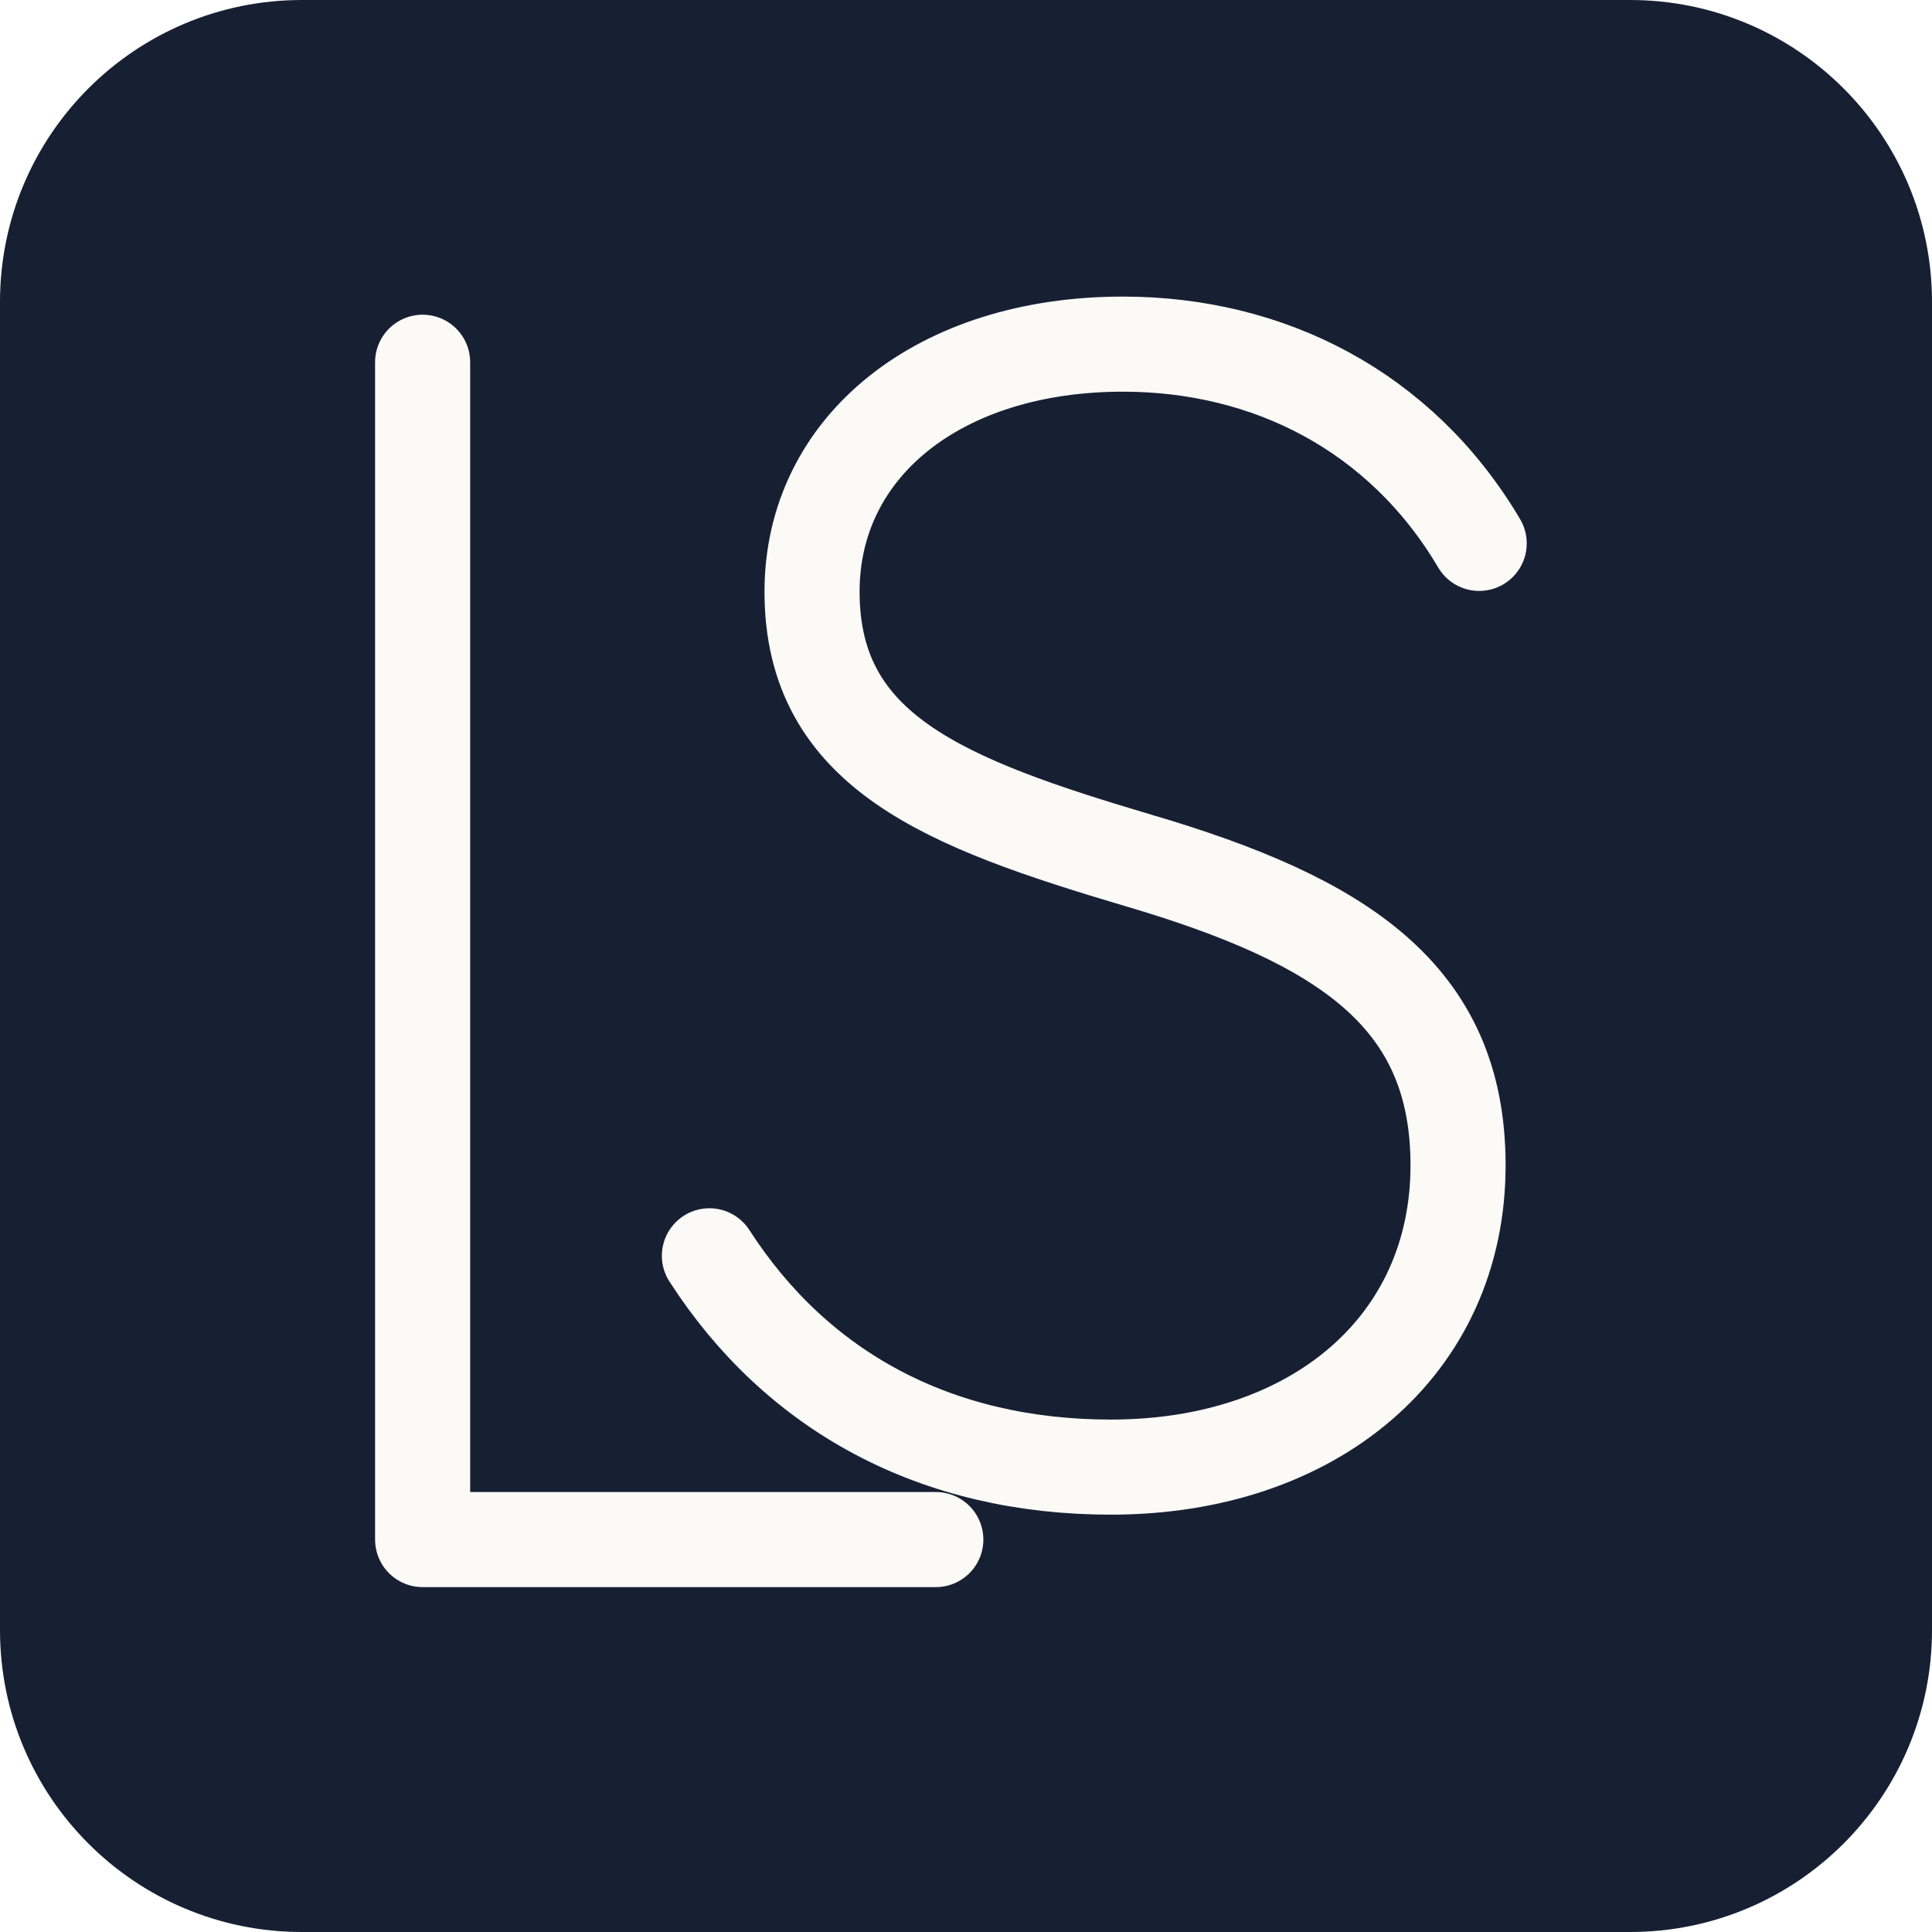
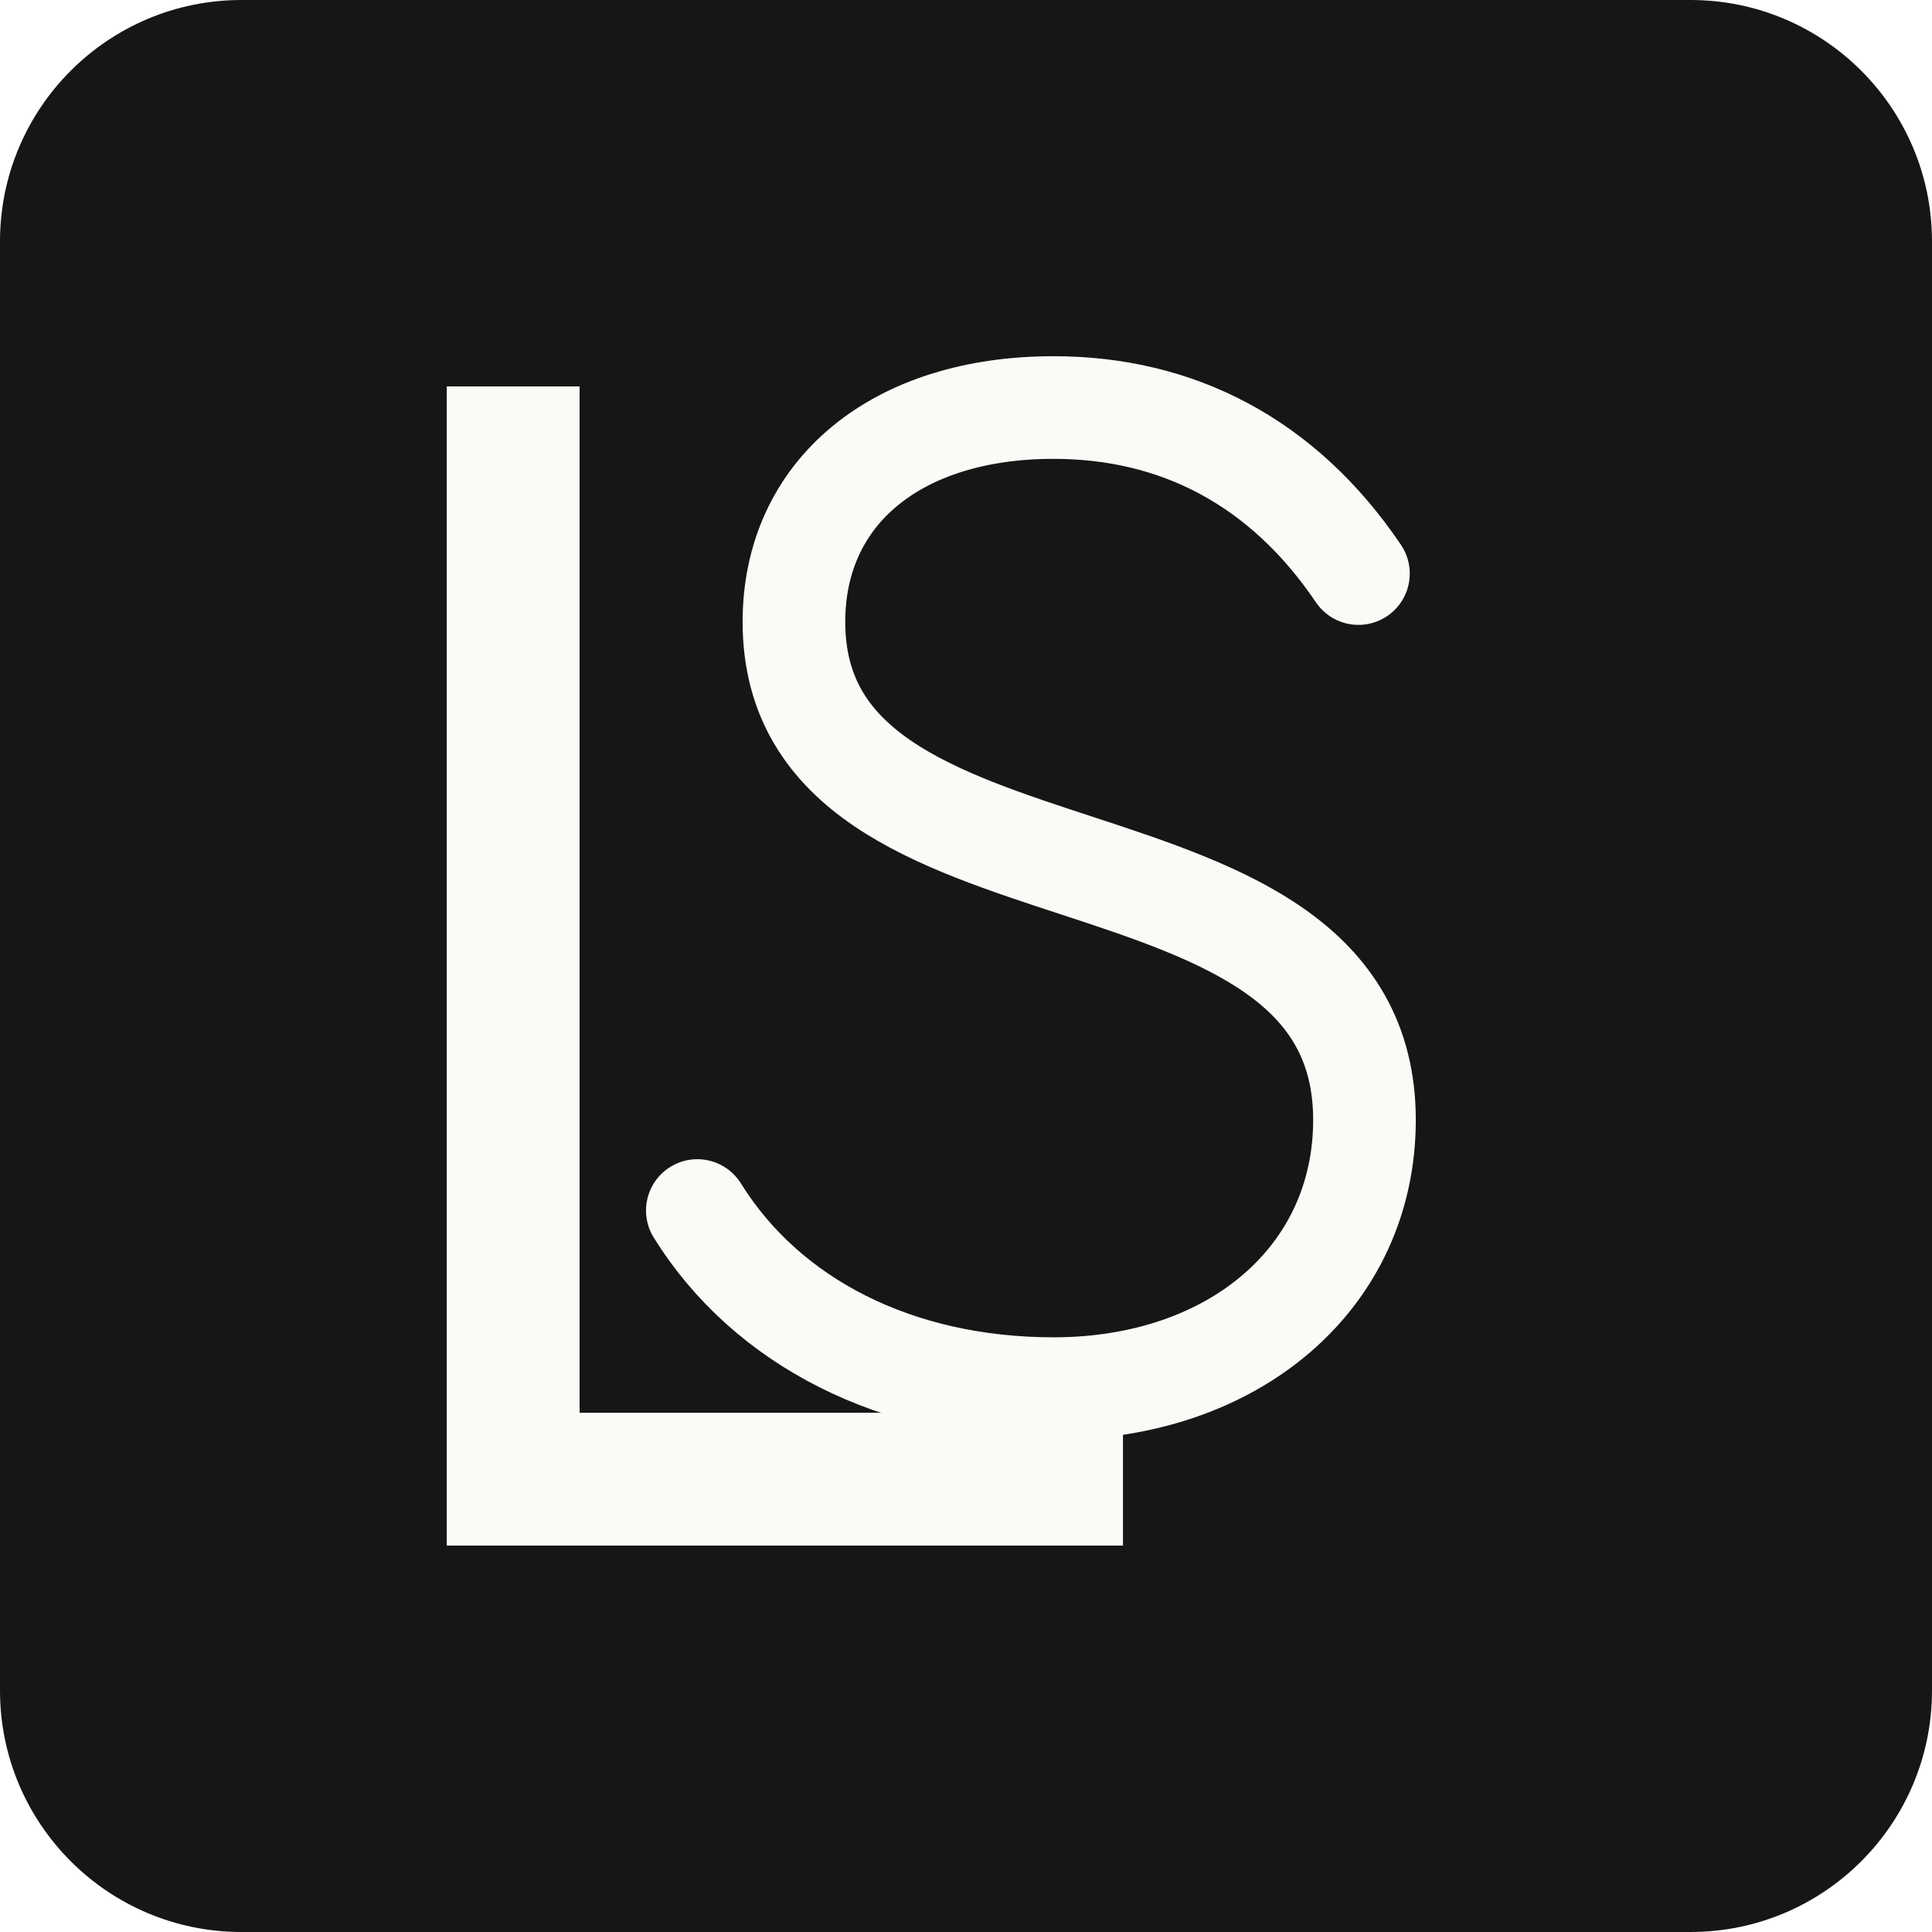
- <svg xmlns="http://www.w3.org/2000/svg" viewBox="0 0 64 64" role="img" aria-labelledby="title">
-   <rect width="64" height="64" rx="10" fill="#172033" />
-   <g fill="none" stroke="#fbfaf6" stroke-width="3.15" stroke-linecap="round" stroke-linejoin="round">
-     <path d="M14 12v39h17" />
-     <path d="M49 18c-2.6-4.4-7-6.6-11.8-6.6-6.1 0-10.3 3.4-10.3 8.2 0 5.3 4.4 7 10.8 8.9 6.8 2 10.6 4.5 10.6 10.1 0 6-4.8 10-11.5 10-5.8 0-10.4-2.5-13.3-7" />
-   </g>
+ <svg xmlns="http://www.w3.org/2000/svg" viewBox="0 0 64 64">
+   <rect width="64" height="64" rx="8" fill="#161616" />
+   <path d="M17 15v34h18" fill="none" stroke="#fbfaf7" stroke-width="4.4" stroke-linecap="square" />
+   <path d="M45 19c-2.5-3.7-6-5.5-10.1-5.5-5.2 0-8.6 2.8-8.6 7.1 0 10.1 18.9 6 18.9 16.5 0 5.2-4.3 8.9-10.3 8.9-5.2 0-9.5-2.2-11.8-5.9" fill="none" stroke="#fbfaf7" stroke-width="3.4" stroke-linecap="round" />
</svg>
